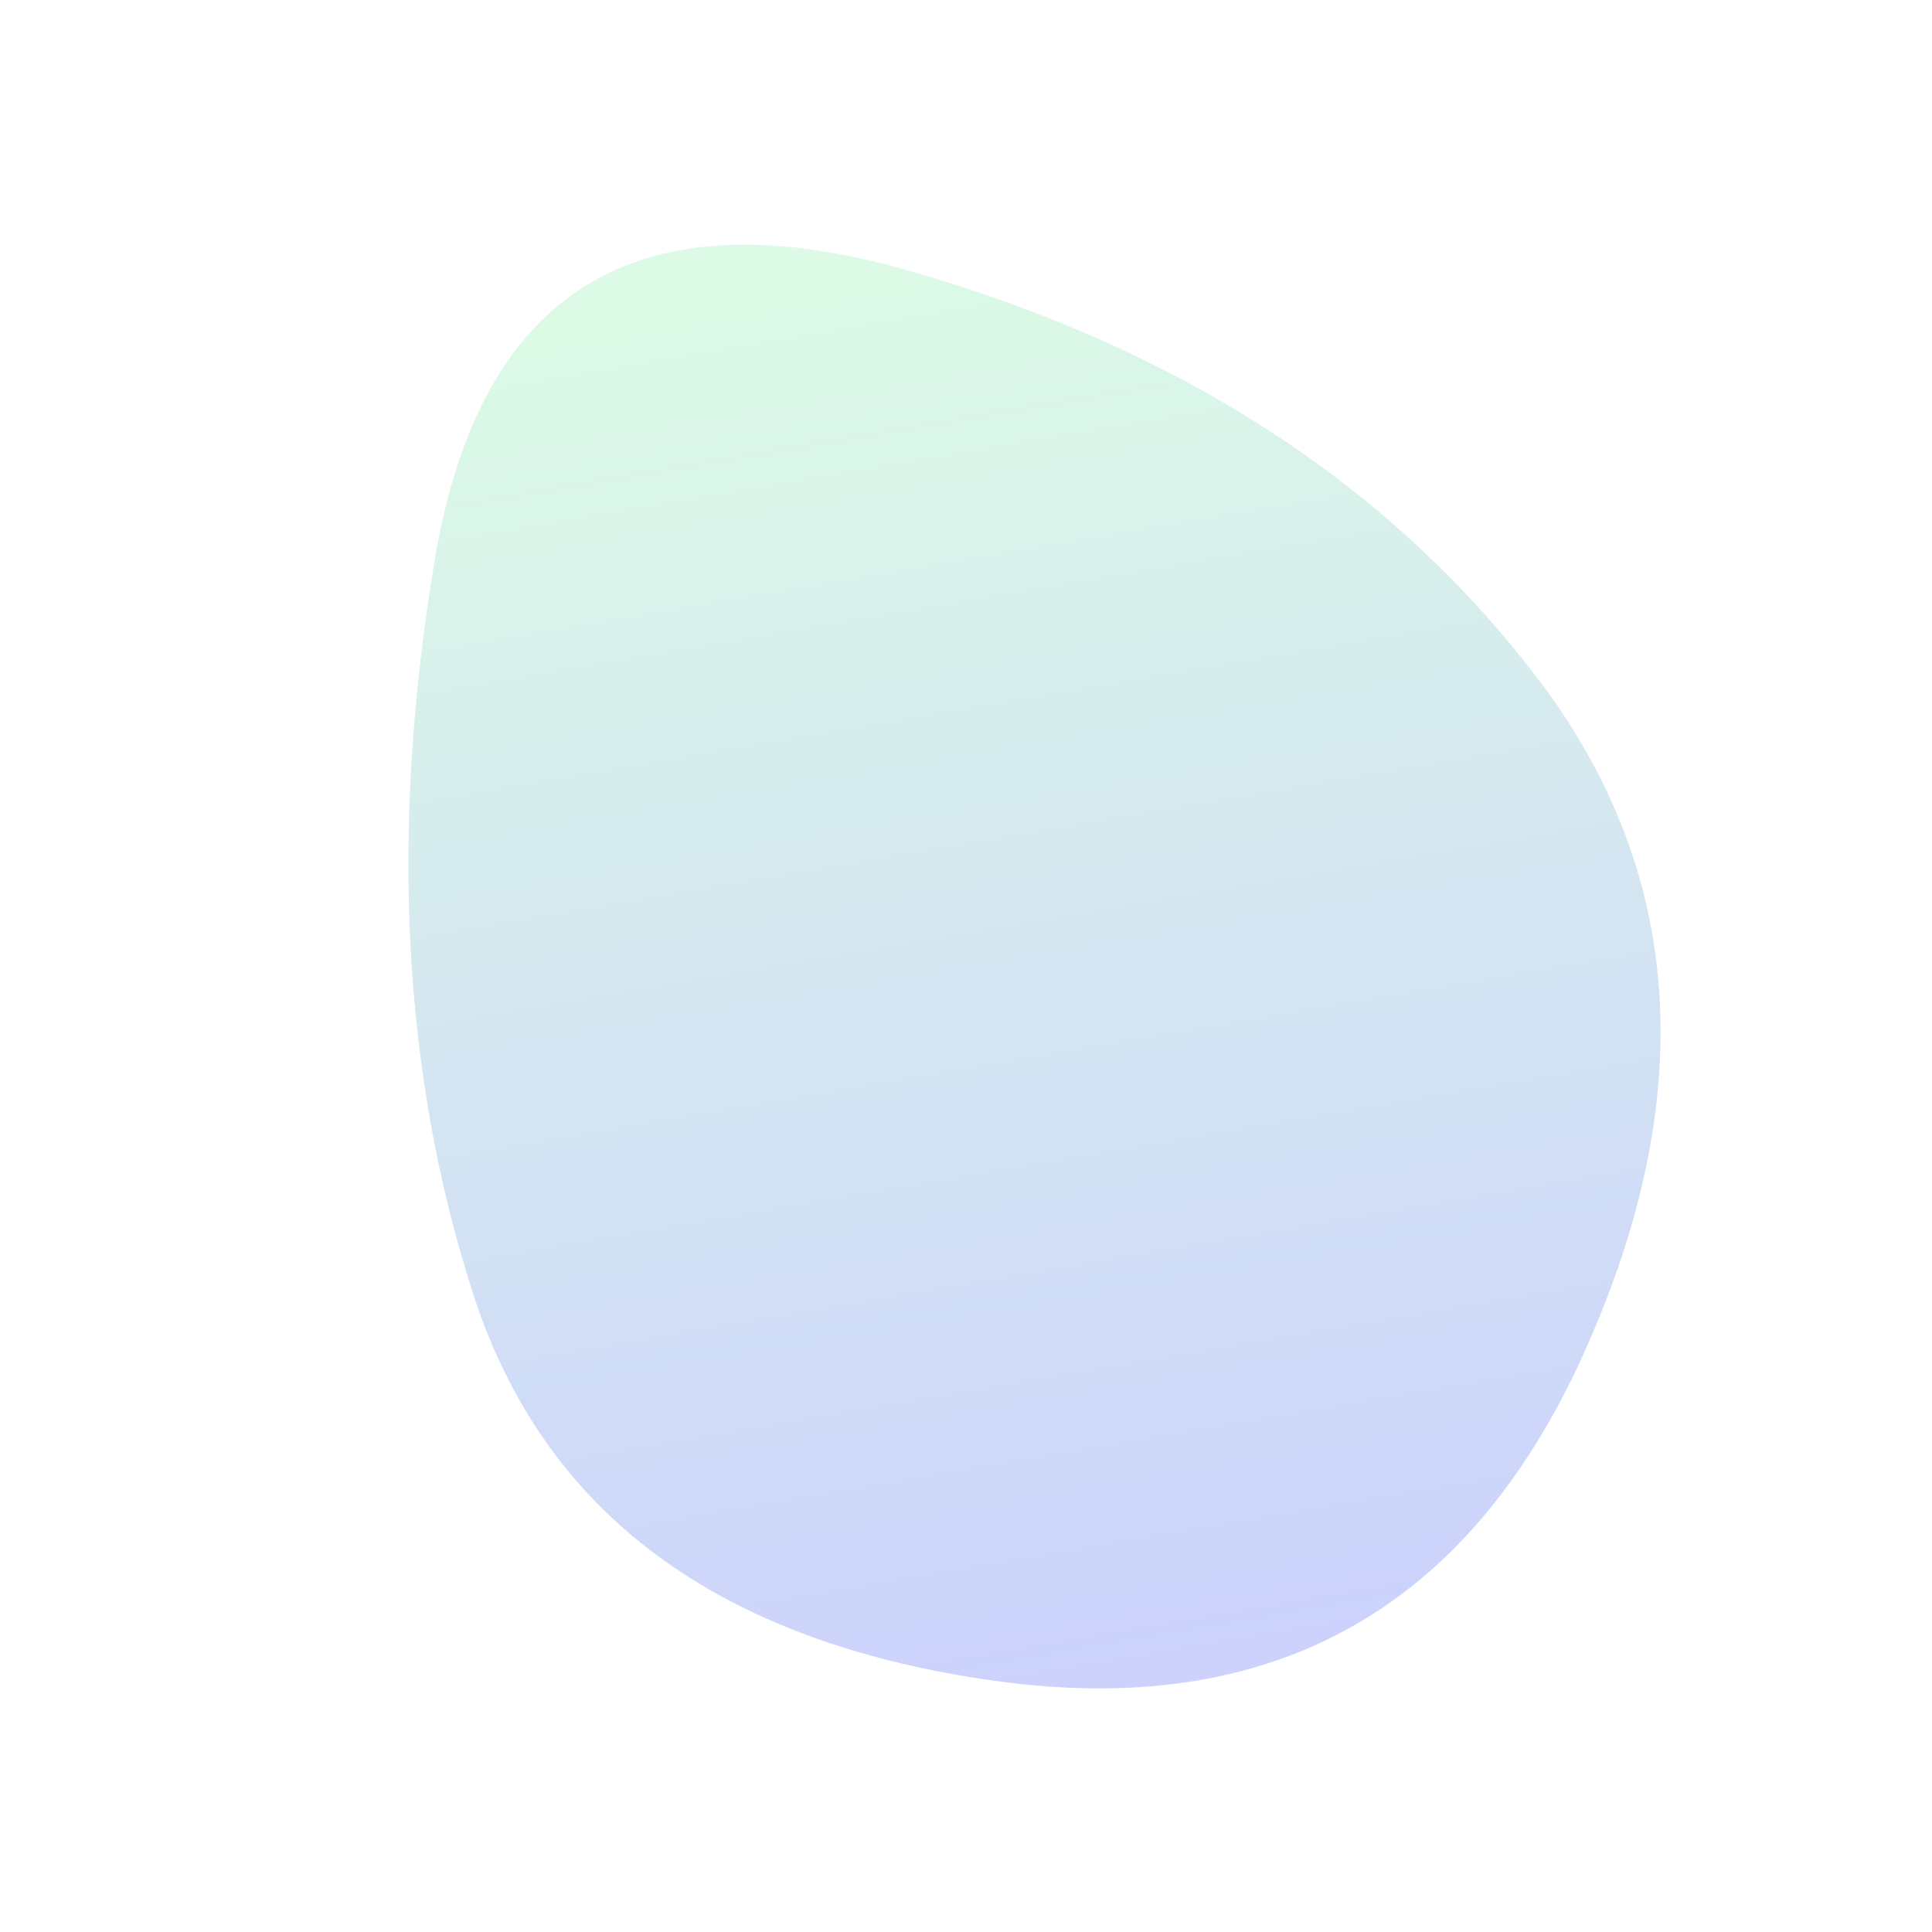
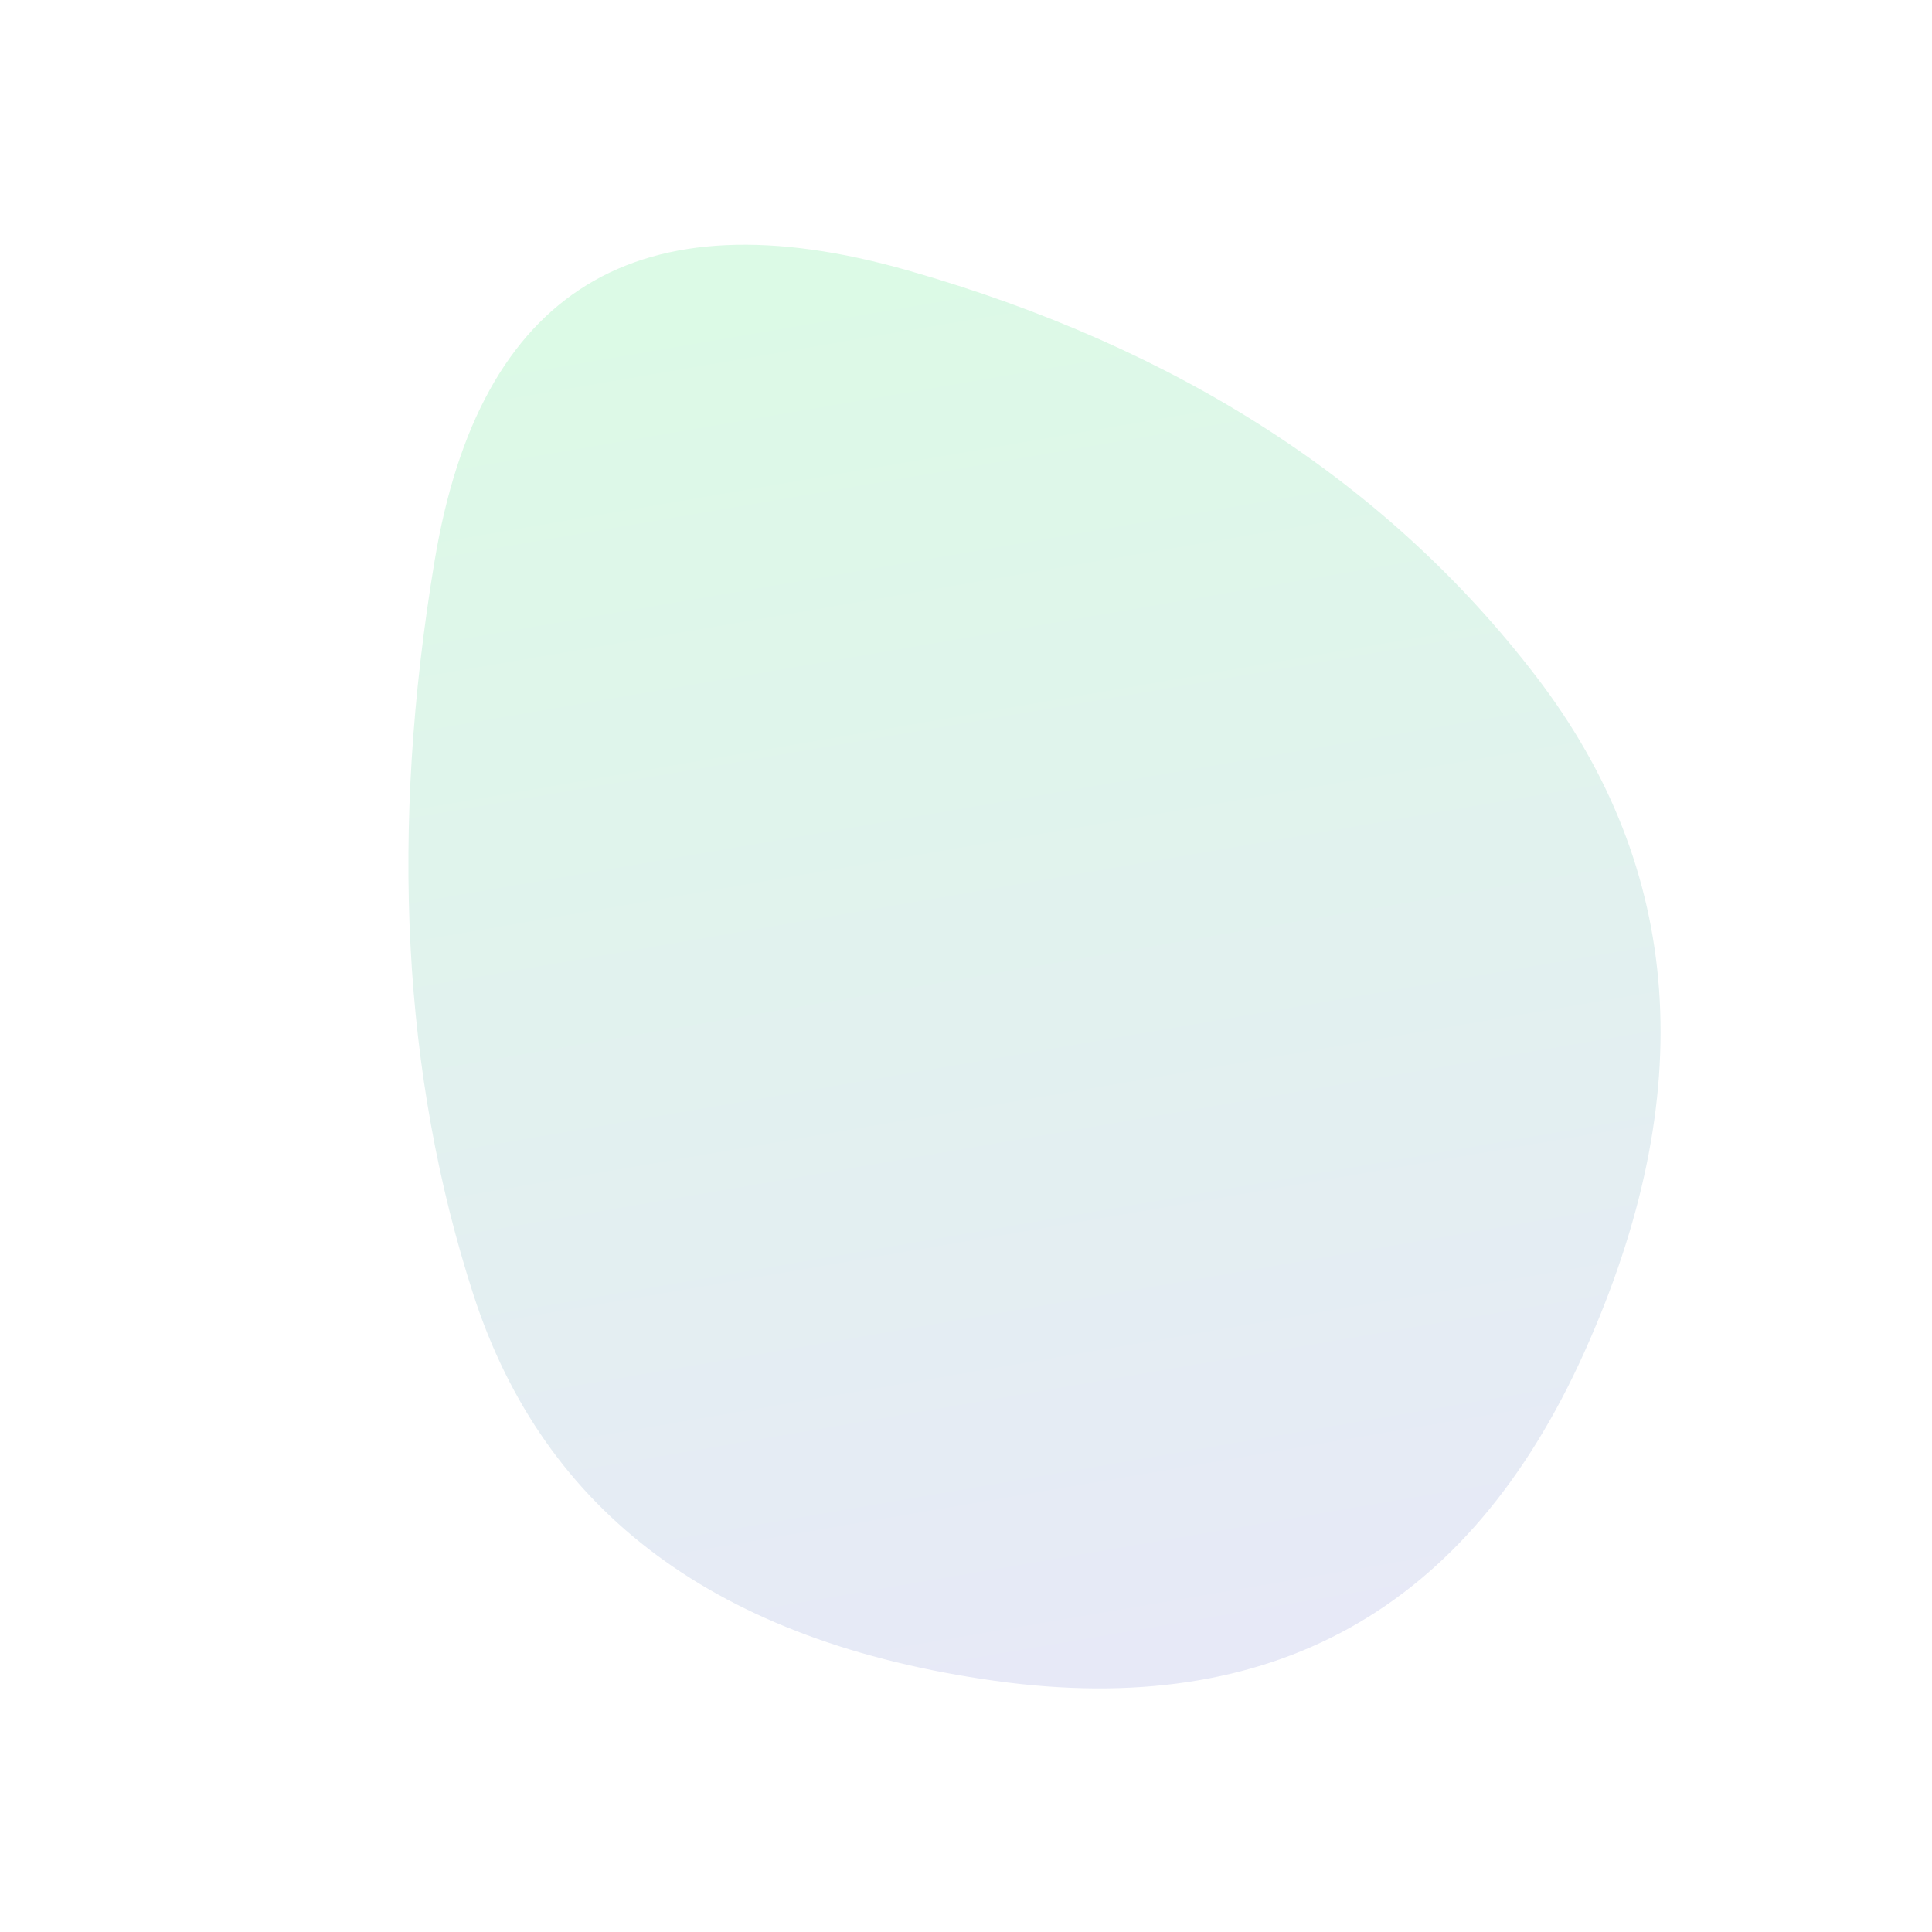
<svg xmlns="http://www.w3.org/2000/svg" viewBox="0 0 100 100">
  <defs>
    <linearGradient id="fill" x1="0%" y1="0%" x2="100%" y2="0%" gradientTransform="rotate(82 0.5 0.5)">
      <stop offset="0%" stop-color="#dcfae6" />
-       <stop offset="100%" stop-color="#ccd2fc" />
+       <stop offset="100%" stop-color="#e7e9f7" />
    </linearGradient>
  </defs>
  <path d="M82,70Q73,90,51.5,87Q30,84,24.5,67Q19,50,22.5,29Q26,8,47,14Q68,20,79.5,35Q91,50,82,70Z" stroke="none" stroke-width="0" fill="url(#fill)" />
</svg>
